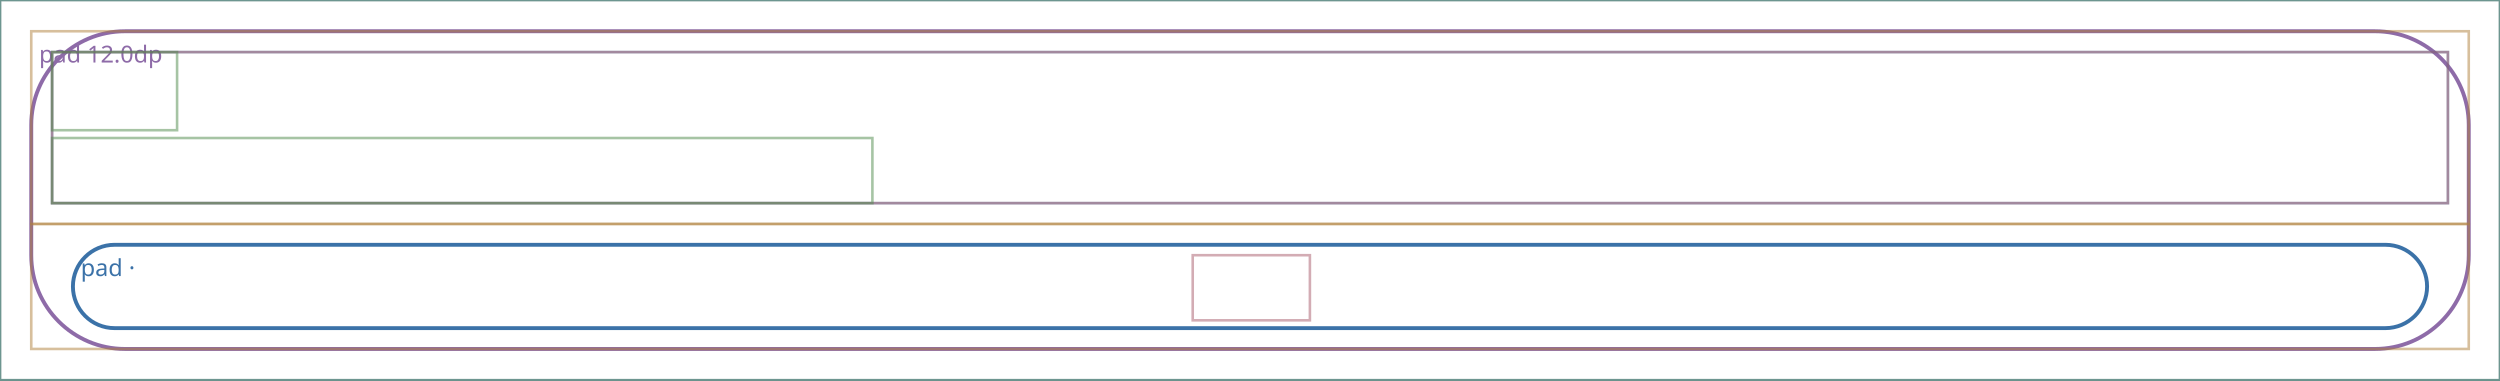
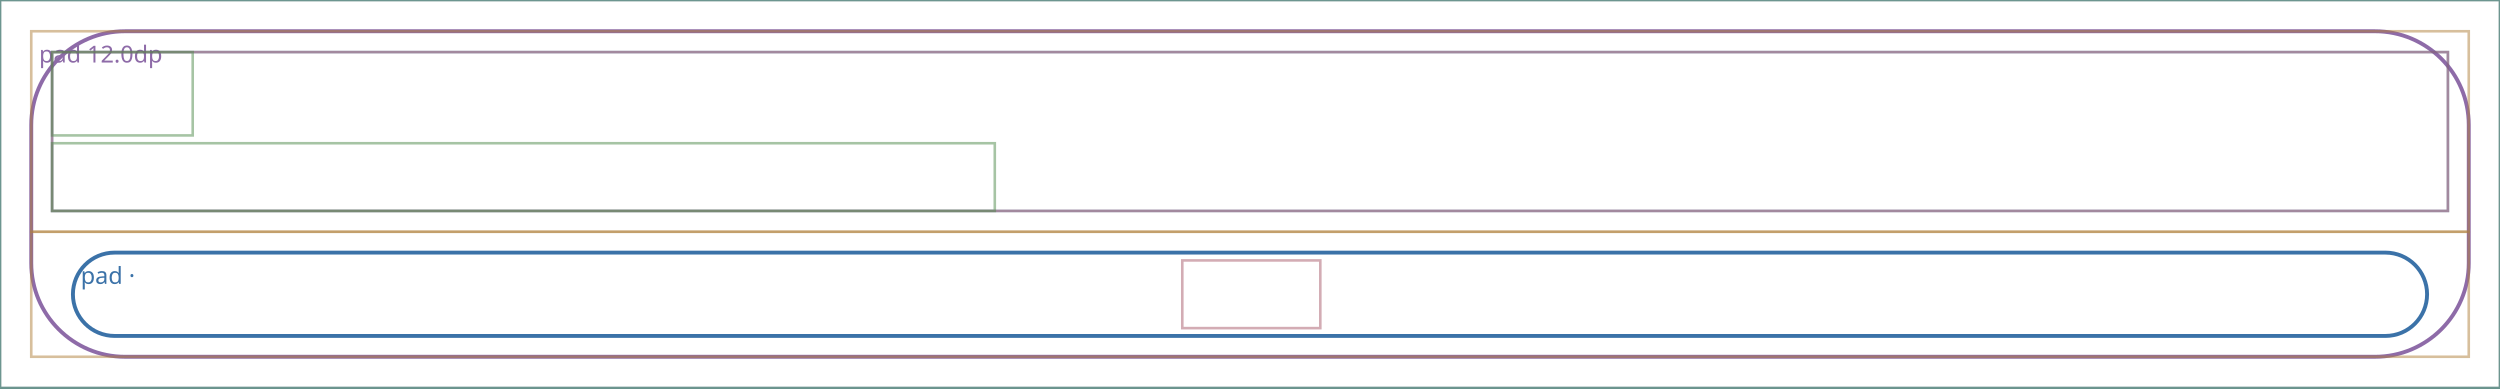
- <svg xmlns="http://www.w3.org/2000/svg" viewBox="0 0 960 146" width="960" height="146" role="img" aria-label="Card/ActionCardWithTitleSample layout wireframe">
-   <rect width="960" height="146" fill="#ffffff" />
+ <svg xmlns="http://www.w3.org/2000/svg" viewBox="0 0 960 149" width="960" height="149" role="img" aria-label="Card/ActionCardWithTitleSample layout wireframe">
+   <rect width="960" height="149" fill="#ffffff" />
  <g>
-     <rect x="0" y="0" width="960" height="146" fill="none" fill-opacity="0" stroke="#5B6470" stroke-width="1" stroke-opacity="0.5" />
+     <rect x="0" y="0" width="960" height="149" fill="none" fill-opacity="0" stroke="#5B6470" stroke-width="1" stroke-opacity="0.5" />
  </g>
  <g>
-     <rect x="0" y="0" width="960" height="146" fill="none" fill-opacity="0" stroke="#2E7D6B" stroke-width="1" stroke-opacity="0.5" />
+     <rect x="0" y="0" width="960" height="149" fill="none" fill-opacity="0" stroke="#2E7D6B" stroke-width="1" stroke-opacity="0.5" />
  </g>
  <g>
-     <path d="M48,12 H912 A36,36 0 0 1 948,48 V98 A36,36 0 0 1 912,134 H48 A36,36 0 0 1 12,98 V48 A36,36 0 0 1 48,12 Z" fill="none" fill-opacity="0" stroke="#8E6BA8" stroke-width="1.5" stroke-opacity="1" />
+     <path d="M48,12 H912 A36,36 0 0 1 948,48 V101 A36,36 0 0 1 912,137 H48 A36,36 0 0 1 12,101 V48 A36,36 0 0 1 48,12 Z" fill="none" fill-opacity="0" stroke="#8E6BA8" stroke-width="1.5" stroke-opacity="1" />
    <text x="15" y="24" font-family="system-ui, sans-serif" font-size="9" fill="#8E6BA8">pad 12.0dp</text>
  </g>
  <g>
-     <rect x="12" y="12" width="936" height="74" fill="none" fill-opacity="0" stroke="#B0813B" stroke-width="1" stroke-opacity="0.5" />
+     <rect x="12" y="12" width="936" height="77" fill="none" fill-opacity="0" stroke="#B0813B" stroke-width="1" stroke-opacity="0.5" />
  </g>
  <g>
-     <rect x="20" y="20" width="920" height="58" fill="none" fill-opacity="0" stroke="#3B72A8" stroke-width="1" stroke-opacity="0.5" />
+     <rect x="20" y="20" width="920" height="61" fill="none" fill-opacity="0" stroke="#3B72A8" stroke-width="1" stroke-opacity="0.5" />
  </g>
  <g>
-     <rect x="20" y="20" width="920" height="58" fill="none" fill-opacity="0" stroke="#A85B6B" stroke-width="1" stroke-opacity="0.5" />
+     <rect x="20" y="20" width="920" height="61" fill="none" fill-opacity="0" stroke="#A85B6B" stroke-width="1" stroke-opacity="0.5" />
  </g>
  <g>
-     <rect x="20" y="20" width="48" height="30" fill="none" fill-opacity="0" stroke="#4F8A4A" stroke-width="1" stroke-opacity="0.5" />
+     <rect x="20" y="20" width="54" height="32" fill="none" fill-opacity="0" stroke="#4F8A4A" stroke-width="1" stroke-opacity="0.5" />
  </g>
  <g>
-     <rect x="20" y="53" width="315" height="25" fill="none" fill-opacity="0" stroke="#4F8A4A" stroke-width="1" stroke-opacity="0.5" />
+     <rect x="20" y="55" width="362" height="26" fill="none" fill-opacity="0" stroke="#4F8A4A" stroke-width="1" stroke-opacity="0.5" />
  </g>
  <g>
-     <rect x="12" y="86" width="936" height="48" fill="none" fill-opacity="0" stroke="#B0813B" stroke-width="1" stroke-opacity="0.5" />
+     <rect x="12" y="89" width="936" height="48" fill="none" fill-opacity="0" stroke="#B0813B" stroke-width="1" stroke-opacity="0.5" />
  </g>
  <g>
-     <path d="M44,94 H916 A16,16 0 0 1 932,110 V110 A16,16 0 0 1 916,126 H44 A16,16 0 0 1 28,110 V110 A16,16 0 0 1 44,94 Z" fill="none" fill-opacity="0" stroke="#3B72A8" stroke-width="1.5" stroke-opacity="1" />
-     <text x="31" y="106" font-family="system-ui, sans-serif" font-size="9" fill="#3B72A8">pad ·</text>
+     <path d="M44,97 H916 A16,16 0 0 1 932,113 V113 A16,16 0 0 1 916,129 H44 A16,16 0 0 1 28,113 V113 A16,16 0 0 1 44,97 Z" fill="none" fill-opacity="0" stroke="#3B72A8" stroke-width="1.5" stroke-opacity="1" />
+     <text x="31" y="109" font-family="system-ui, sans-serif" font-size="9" fill="#3B72A8">pad ·</text>
  </g>
  <g>
-     <rect x="458" y="98" width="45" height="25" fill="none" fill-opacity="0" stroke="#A85B6B" stroke-width="1" stroke-opacity="0.5" />
+     <rect x="454" y="100" width="53" height="26" fill="none" fill-opacity="0" stroke="#A85B6B" stroke-width="1" stroke-opacity="0.5" />
  </g>
</svg>
